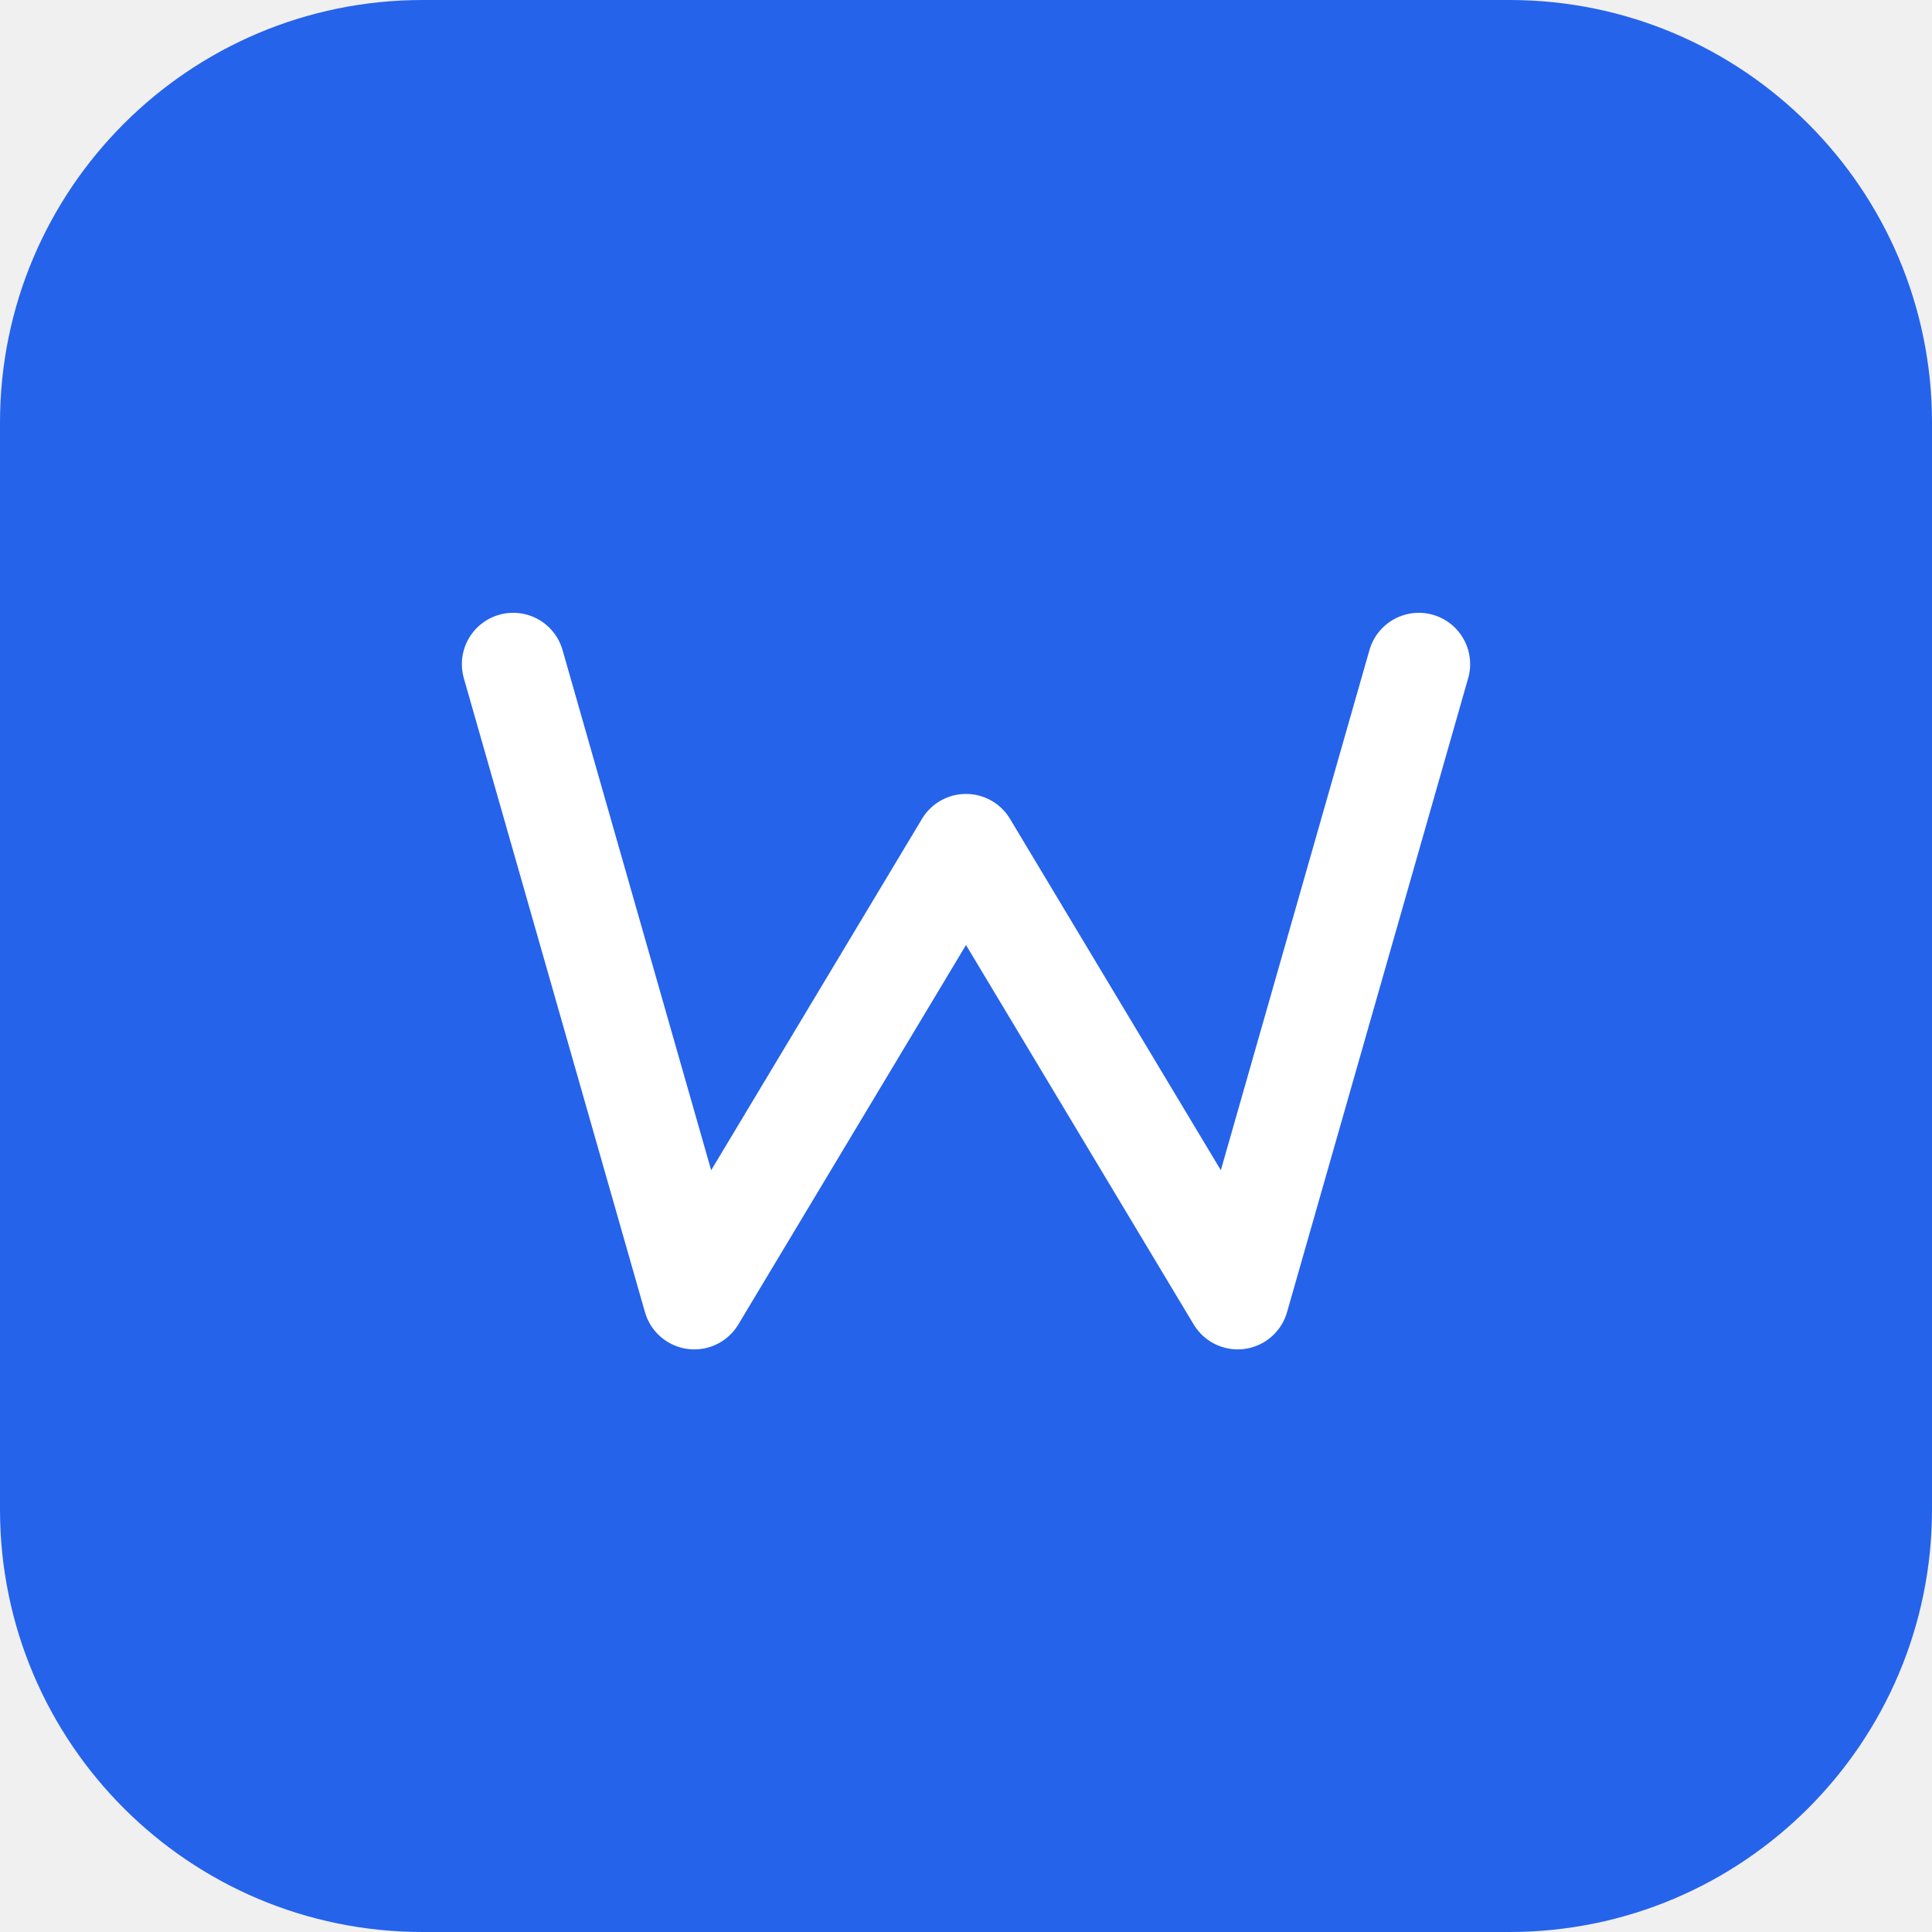
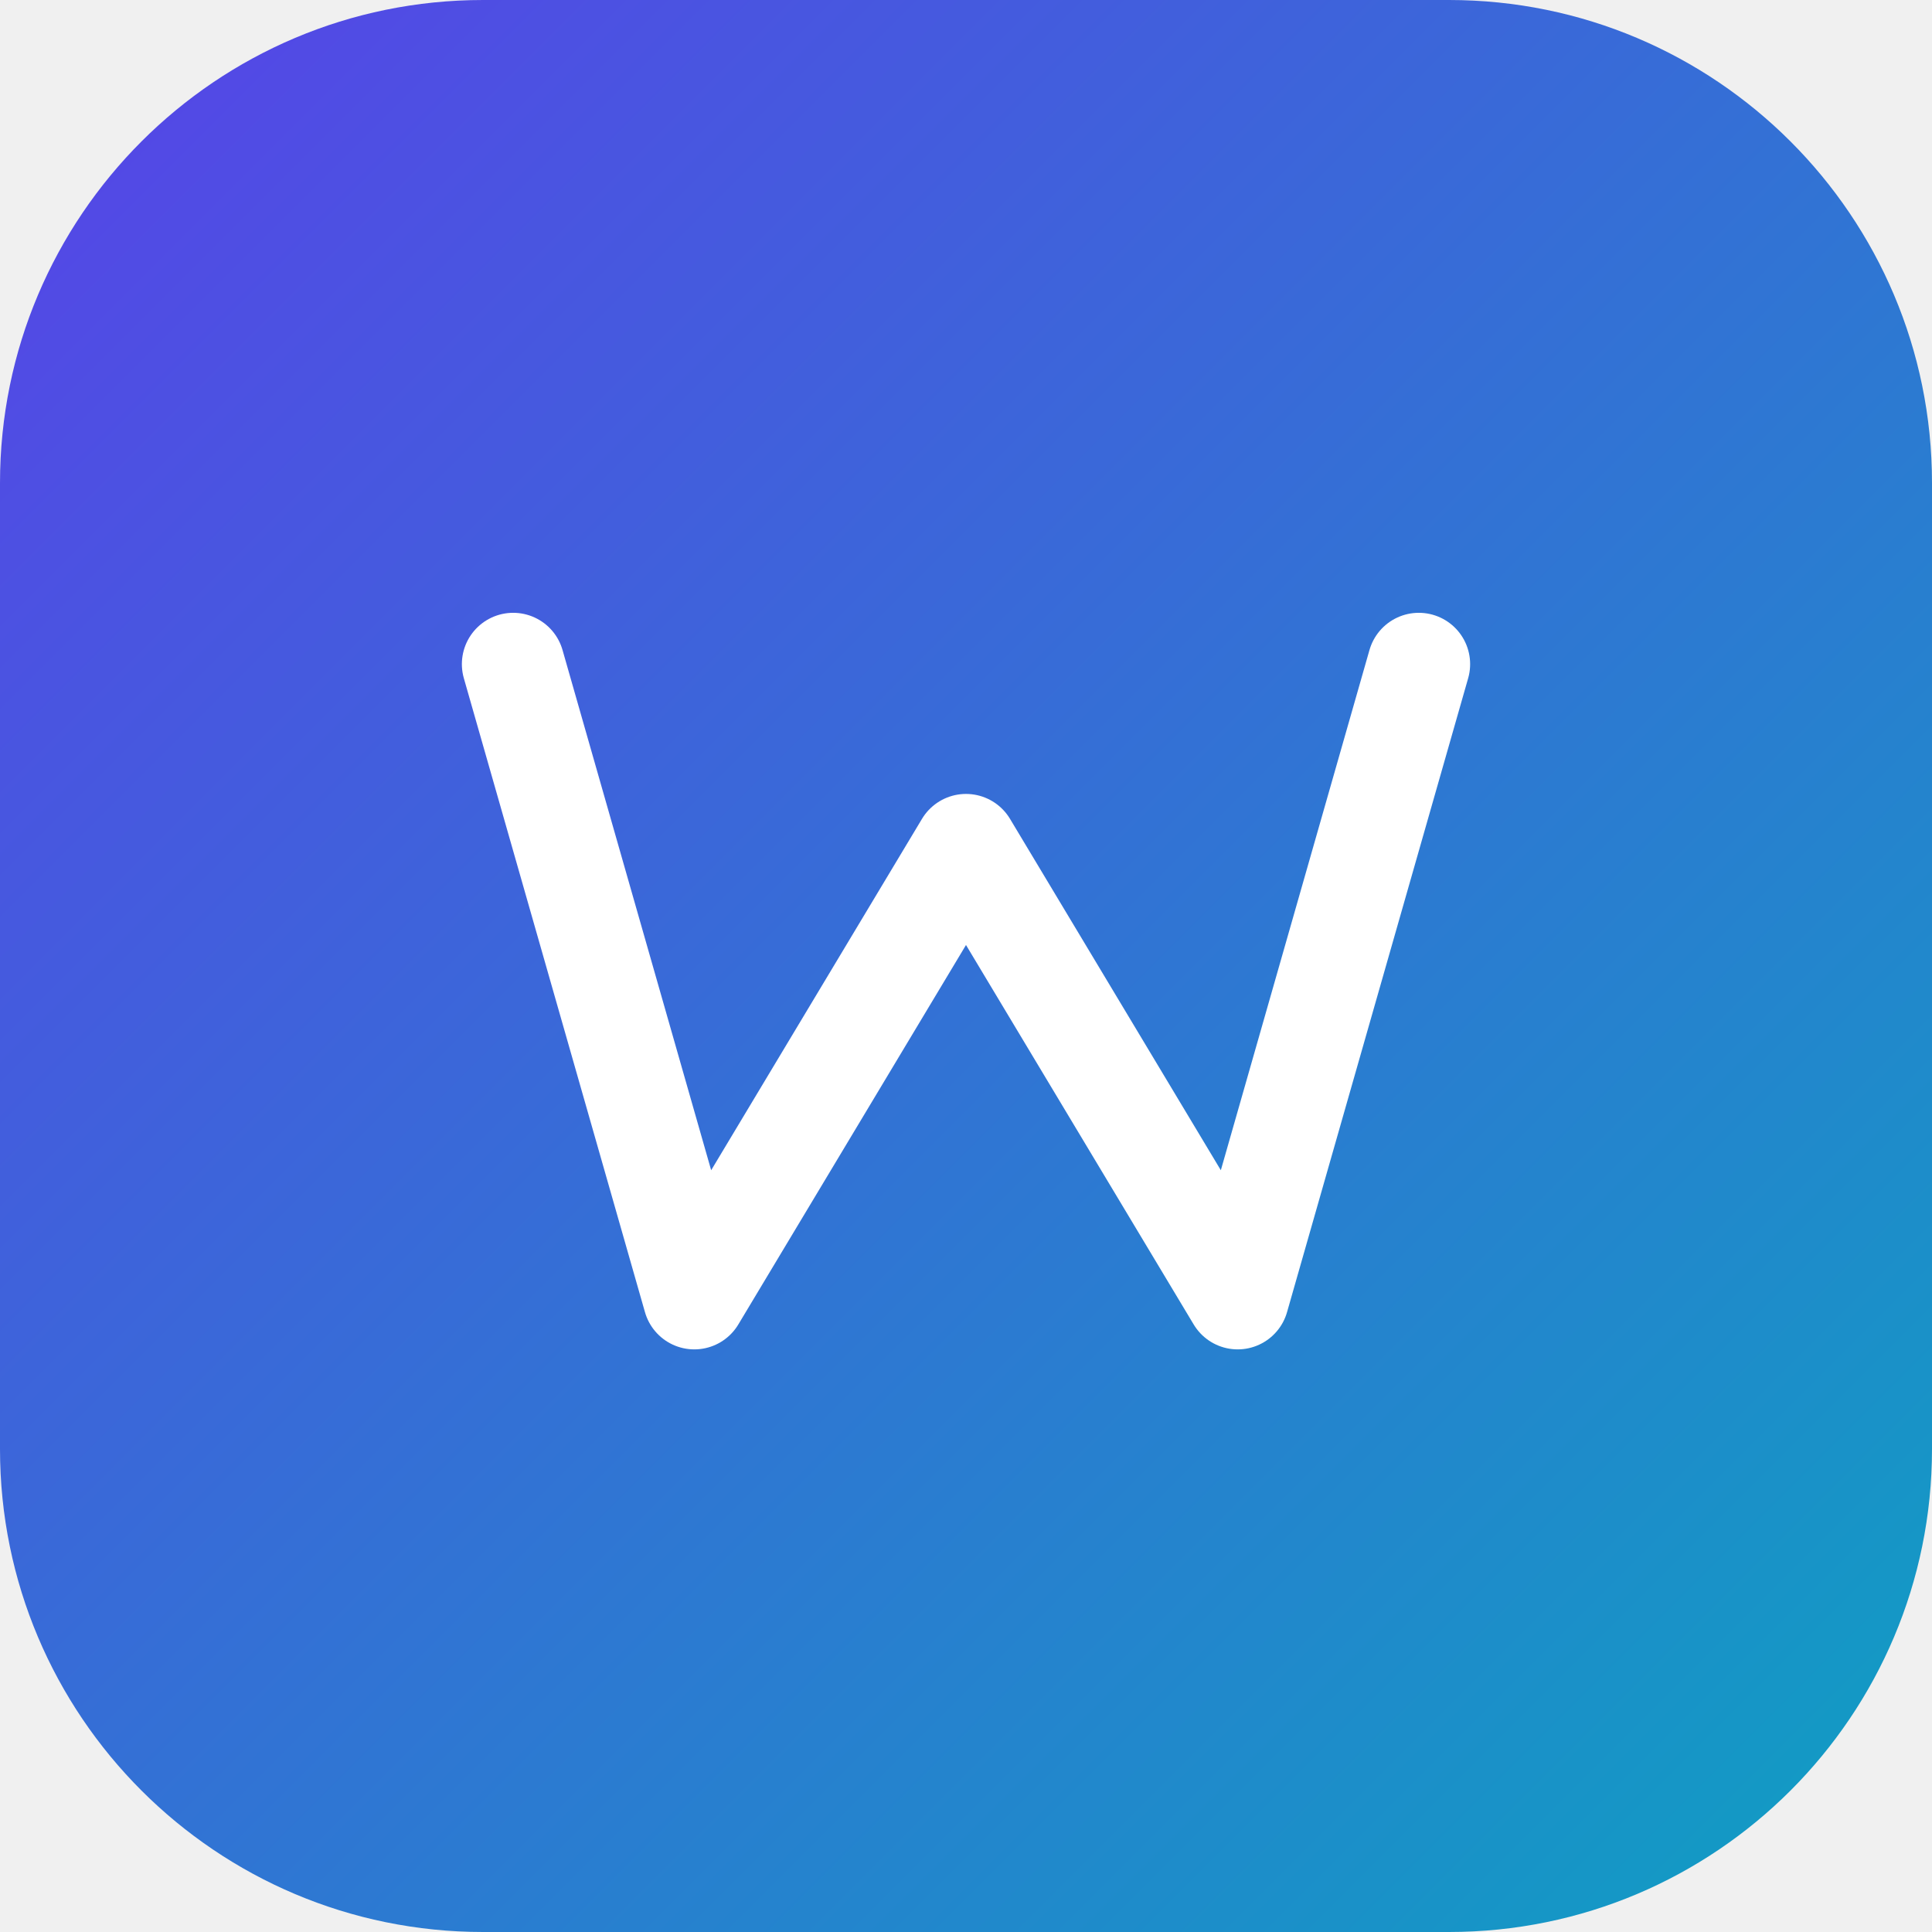
<svg xmlns="http://www.w3.org/2000/svg" viewBox="0 0 64 64" width="64" height="64">
-   <rect width="64" height="64" rx="14" fill="#2563eb" />
+   <defs>
+     <linearGradient id="fav" x1="0" y1="0" x2="1" y2="1">
+       <stop offset="0" stop-color="#5842e8" />
+       <stop offset="1" stop-color="#0ea0c2" />
+     </linearGradient>
+   </defs>
+   <rect width="64" height="64" rx="16" fill="url(#fav)" />
  <path d="M17 22l6 21 9-15 9 15 6-21" fill="none" stroke="#ffffff" stroke-width="3.4" stroke-linecap="round" stroke-linejoin="round" />
</svg>
